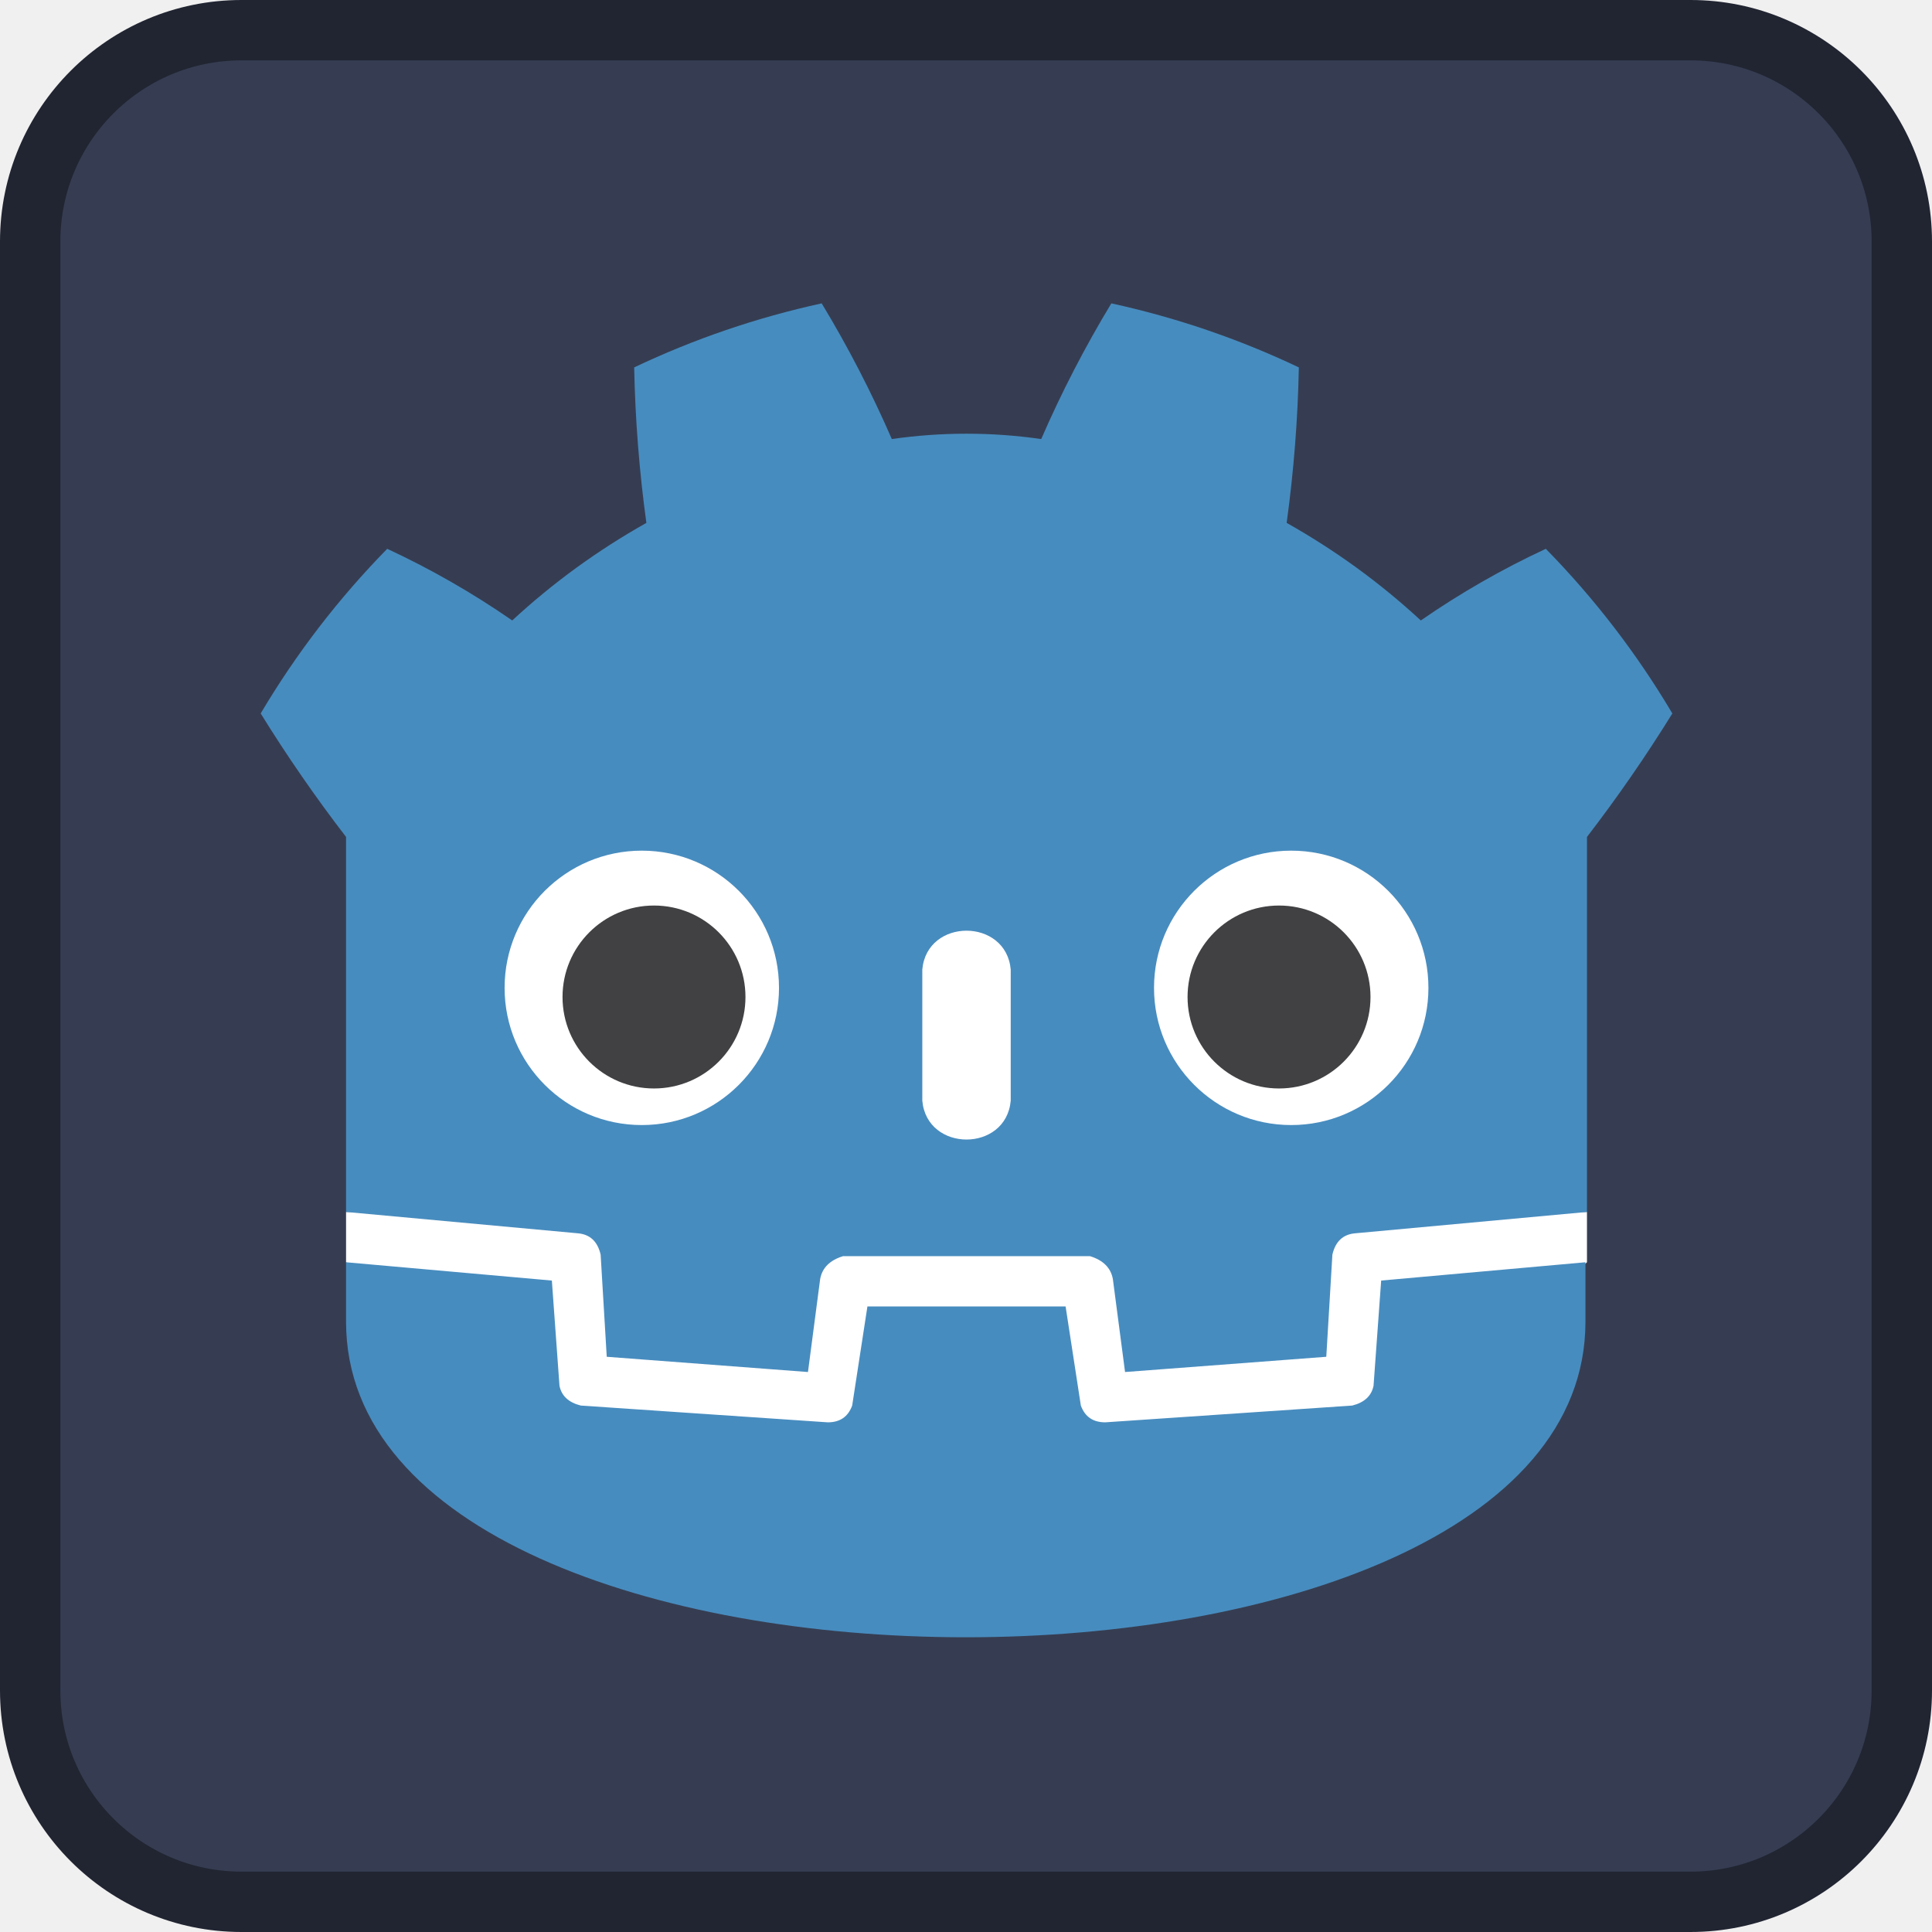
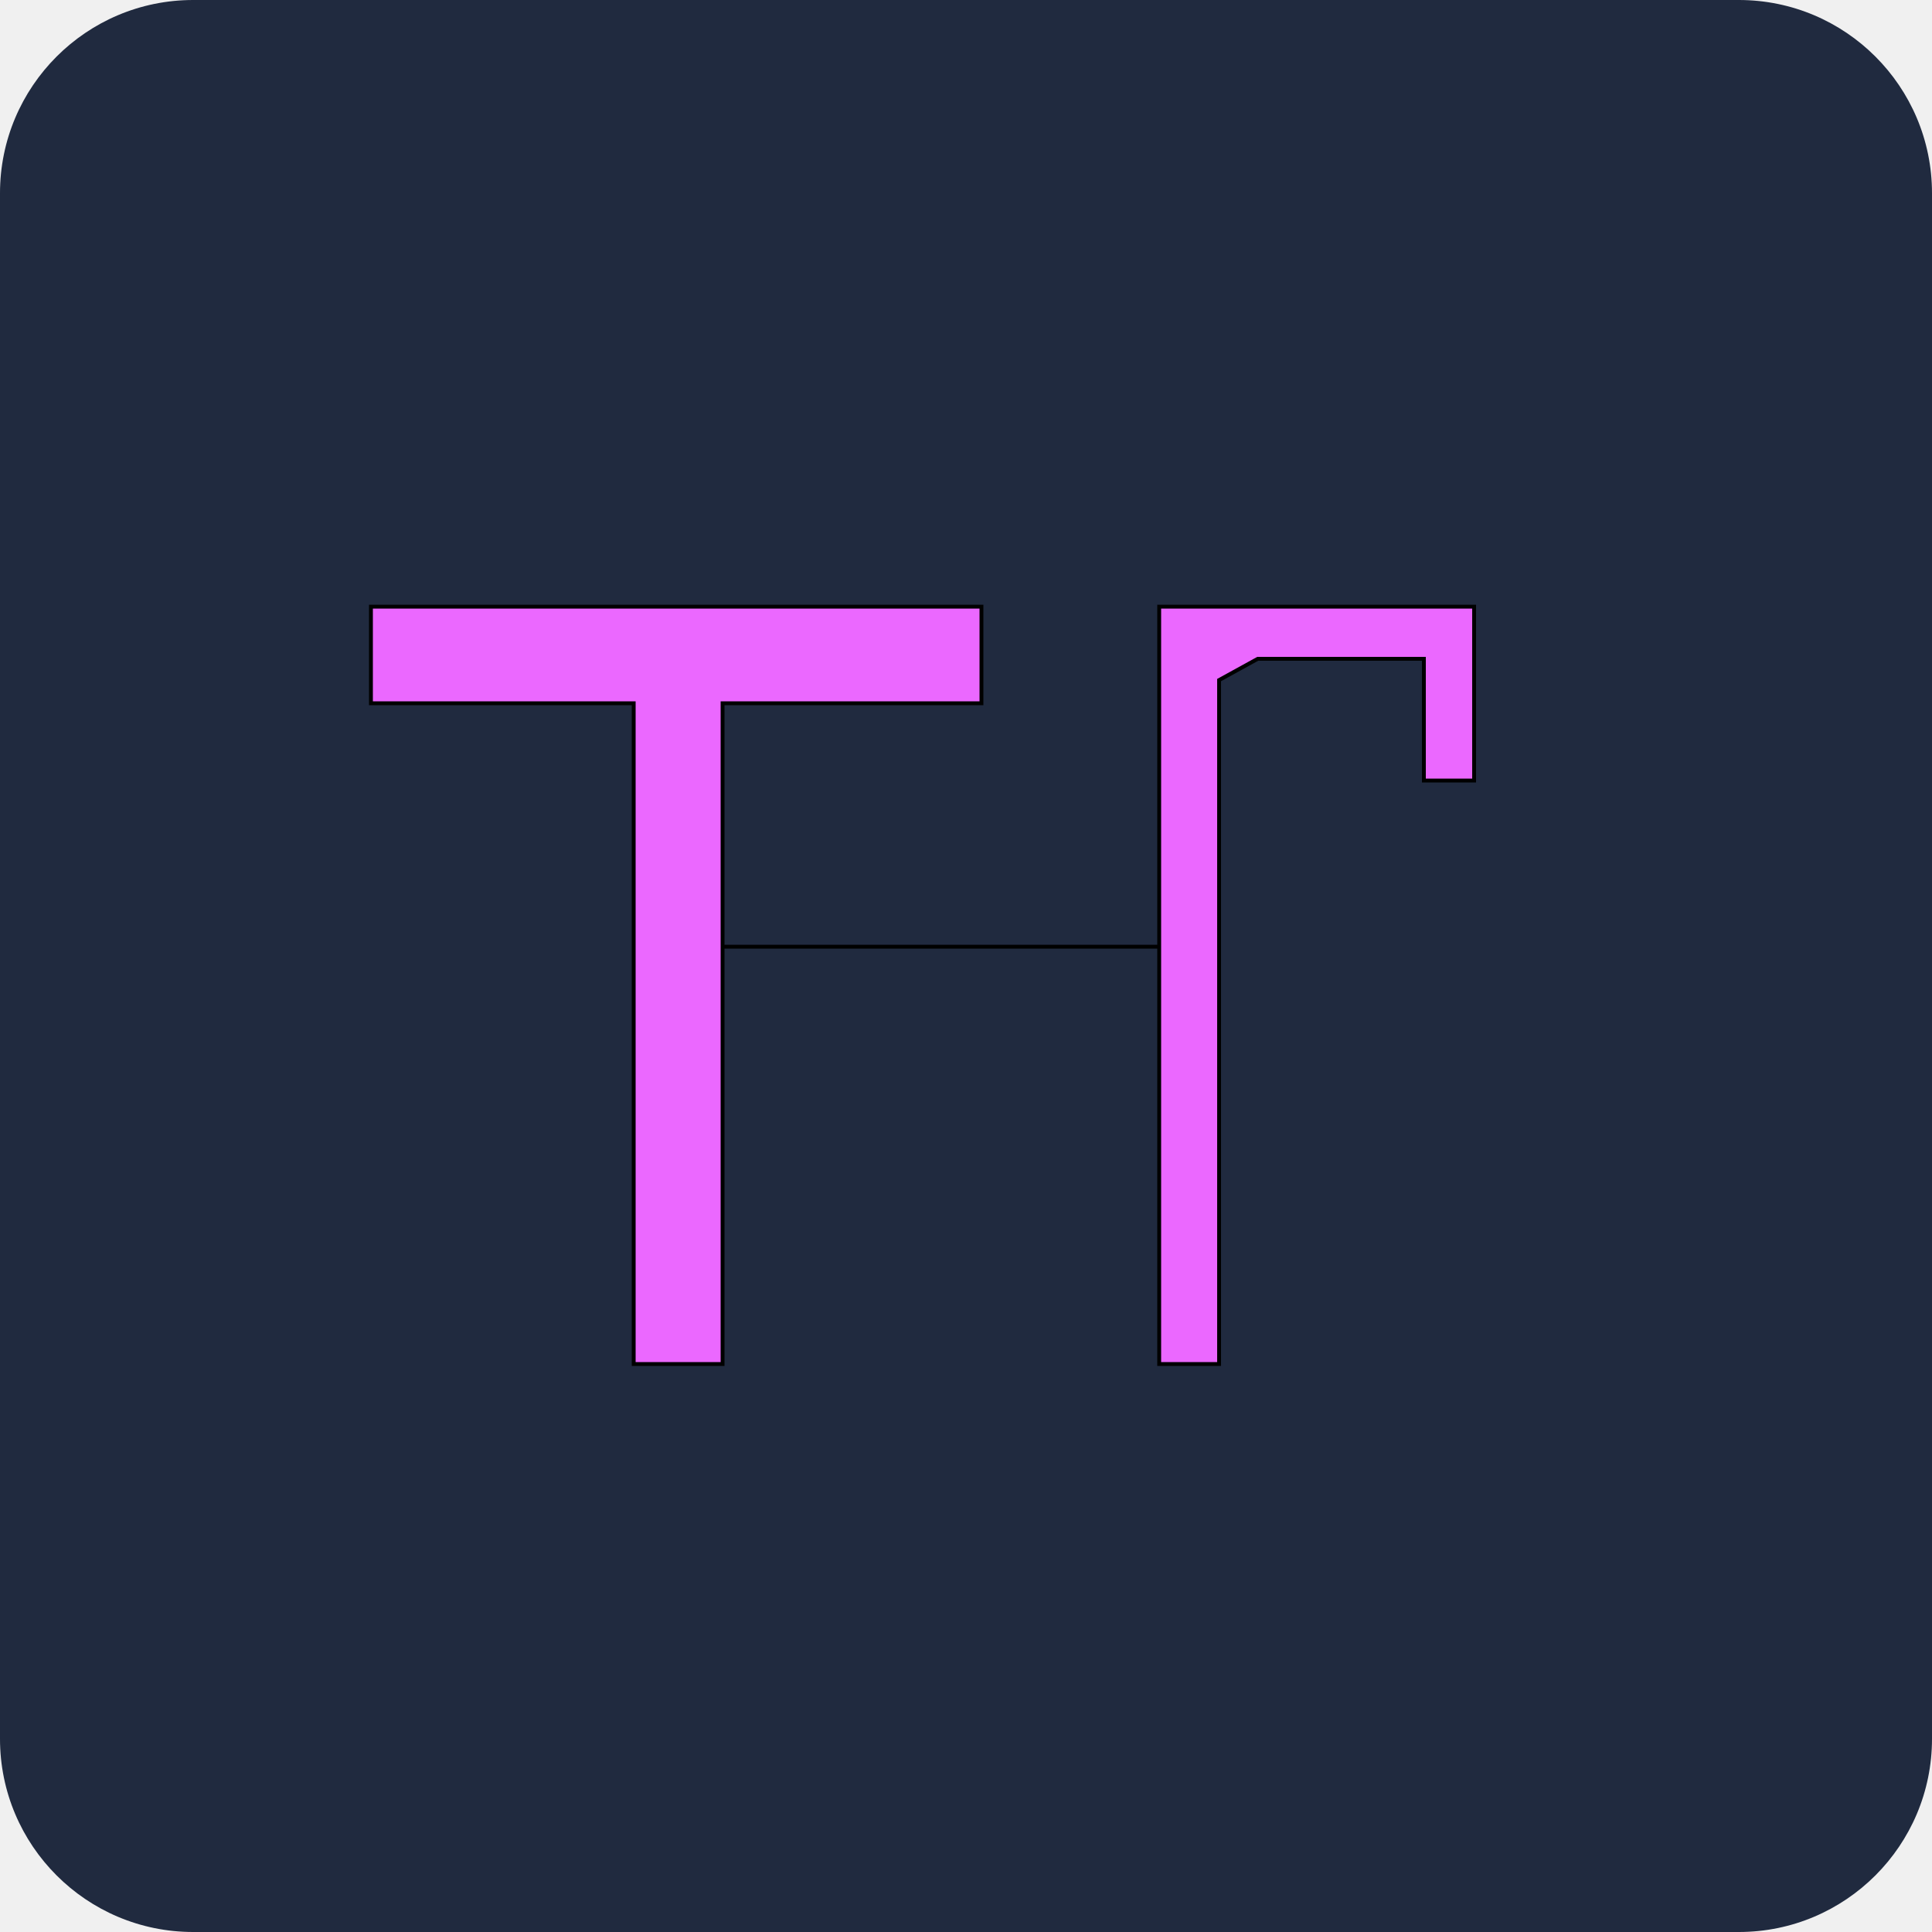
- <svg xmlns="http://www.w3.org/2000/svg" height="128" width="128">
-   <rect x="2" y="2" width="124" height="124" rx="14" fill="#363d52" stroke="#212532" stroke-width="4" />
-   <g transform="scale(.101) translate(122 122)">
-     <g fill="#fff">
-       <path d="M105 673v33q407 354 814 0v-33z" />
-       <path fill="#478cbf" d="m105 673 152 14q12 1 15 14l4 67 132 10 8-61q2-11 15-15h162q13 4 15 15l8 61 132-10 4-67q3-13 15-14l152-14V427q30-39 56-81-35-59-83-108-43 20-82 47-40-37-88-64 7-51 8-102-59-28-123-42-26 43-46 89-49-7-98 0-20-46-46-89-64 14-123 42 1 51 8 102-48 27-88 64-39-27-82-47-48 49-83 108 26 42 56 81zm0 33v39c0 276 813 276 813 0v-39l-134 12-5 69q-2 10-14 13l-162 11q-12 0-16-11l-10-65H447l-10 65q-4 11-16 11l-162-11q-12-3-14-13l-5-69z" />
-       <path d="M483 600c3 34 55 34 58 0v-86c-3-34-55-34-58 0z" />
-       <circle cx="725" cy="526" r="90" />
-       <circle cx="299" cy="526" r="90" />
-     </g>
-     <g fill="#414042">
-       <circle cx="307" cy="532" r="60" />
-       <circle cx="717" cy="532" r="60" />
-     </g>
-   </g>
+ <svg xmlns="http://www.w3.org/2000/svg" width="500" height="500" viewBox="0 0 500 500" fill="none">
+   <rect width="500" height="500" rx="50" fill="#202A3F" />
+   <path d="M96 157H254V182H187V245H300V176V157H345H381.5V173.5V202H368.5V170.5H325.5L315.5 176V245V353H300V253V245H187V353H164V182H96V157Z" fill="#EB68FF" />
+   <path d="M187 245V182H254V157H96V182H164V353H187V245ZM187 245H300M300 245V176V157H345H381.5V173.5V202H368.5V170.5H325.5L315.5 176C315.5 192.246 315.5 212.117 315.5 245C315.5 277.127 315.5 314.453 315.5 353H300V253V245Z" stroke="black" />
</svg>
